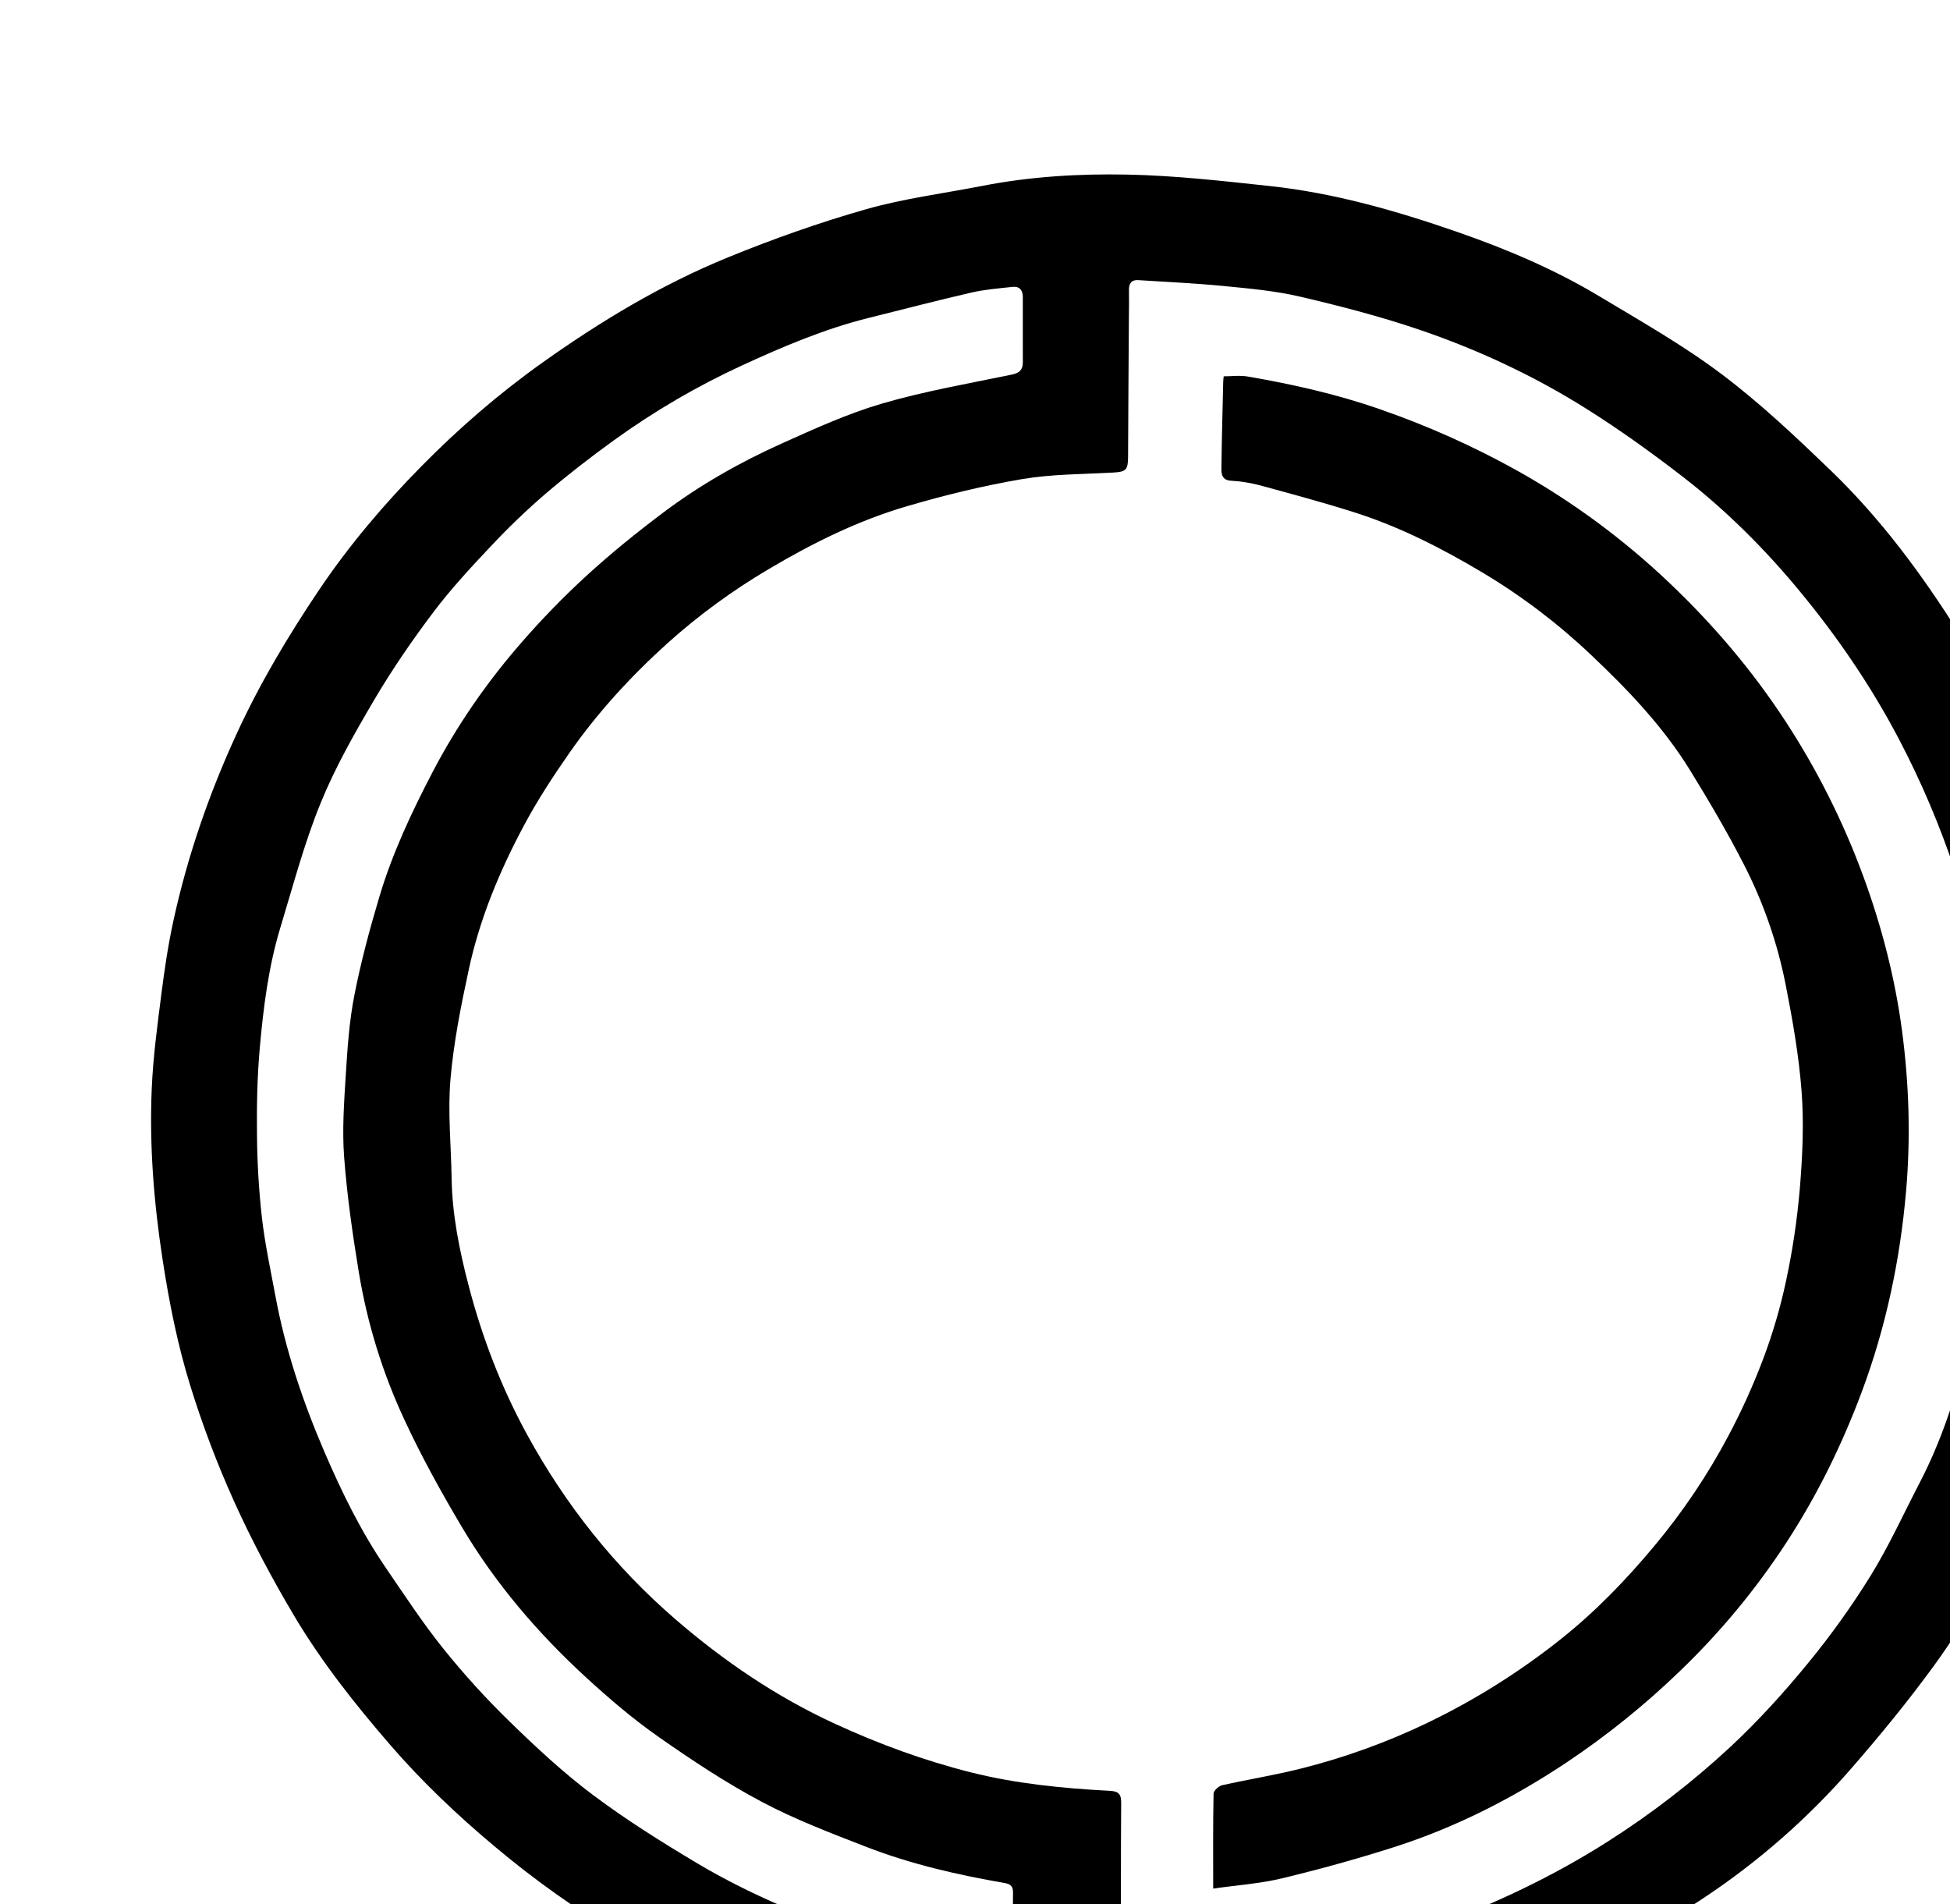
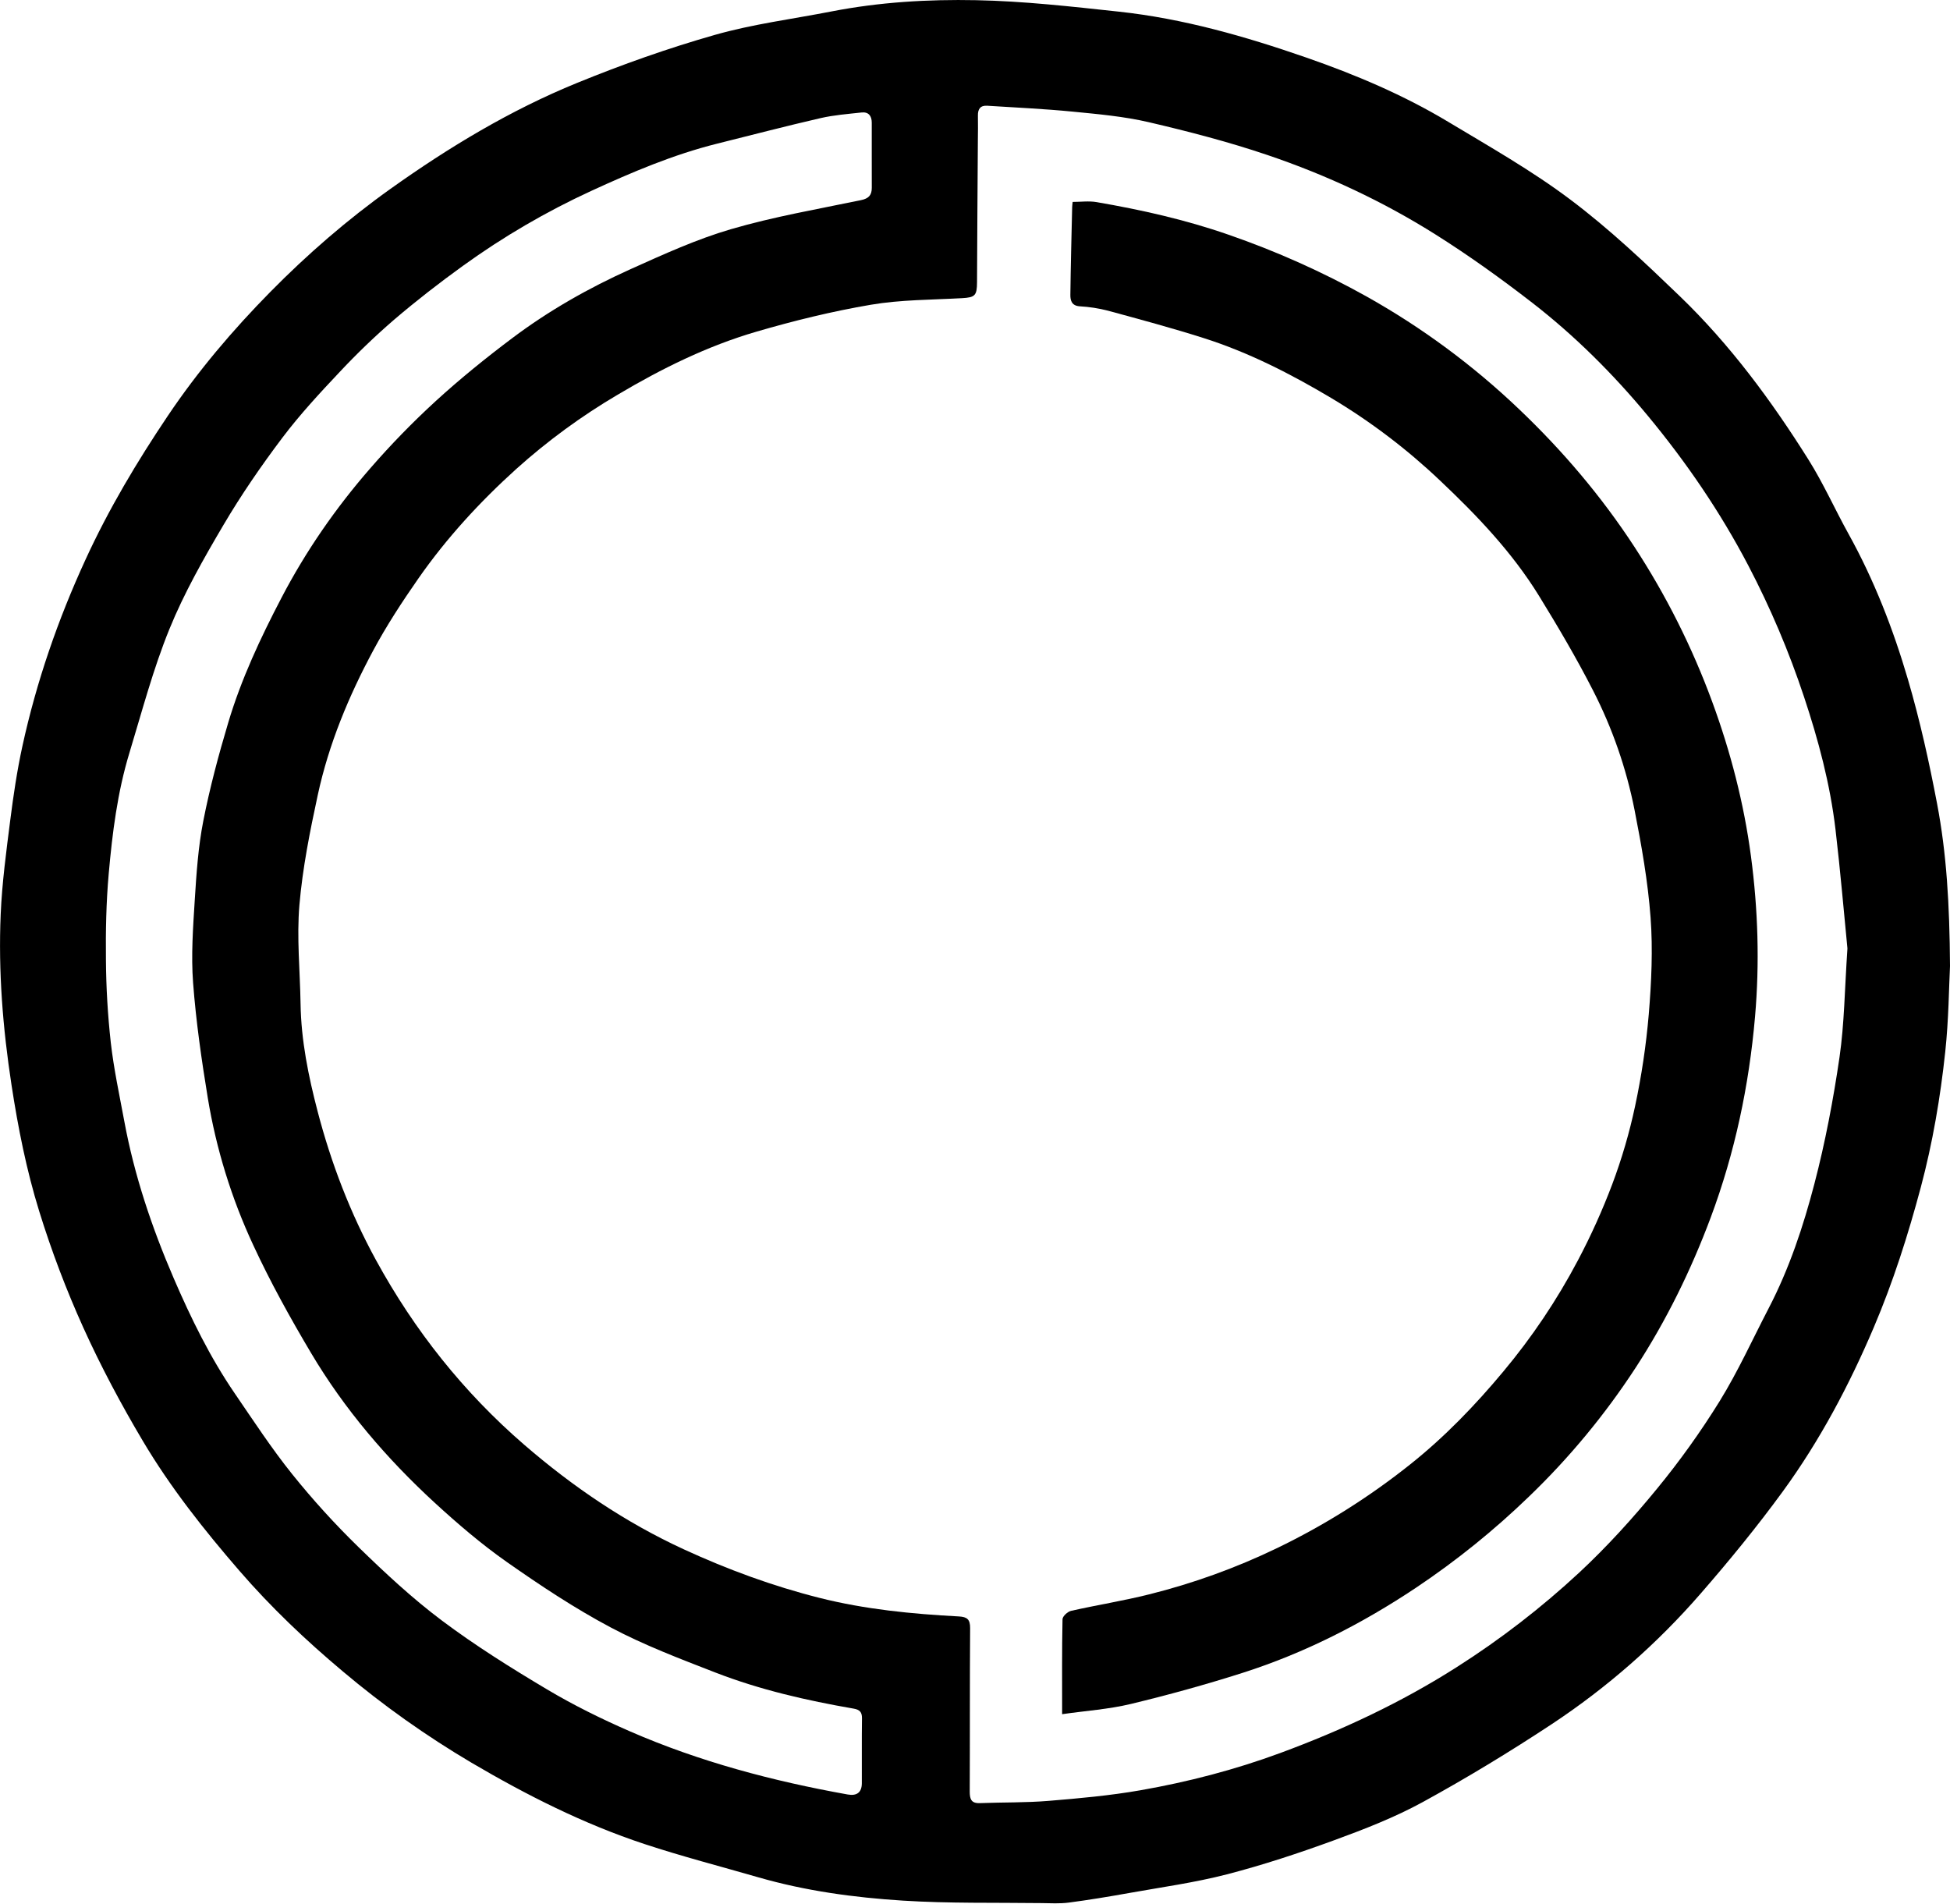
<svg xmlns="http://www.w3.org/2000/svg" viewBox="0 0 2597.57 2535.37">
-   <path d="M2798.79,1519.11c-1.4,27.23-1.71,70.89-6.32,114.09-6.51,61-16.76,121.33-32.63,180.85-17,63.6-36.84,126-62.61,186.51-32.76,77-71.79,150.68-121,218.23-34.36,47.11-71.43,92.45-109.74,136.44a974.1,974.1,0,0,1-198.1,173.7c-55.81,36.83-113.15,71.67-171.78,103.78-37.58,20.57-78.12,36.3-118.48,51.05-46.81,17.11-94.34,32.83-142.55,45.3-42.83,11.08-87,17.13-130.62,24.94-26.61,4.77-53.3,9.19-80.1,12.71-12,1.57-24.24.81-36.37.66-61.54-.8-123.23.58-184.59-3.29-65-4.11-129.79-12.92-192.78-31.12-50.44-14.57-101.34-27.74-151.16-44.17-81.2-26.79-157.25-65.21-230.81-108.5a1262.2,1262.2,0,0,1-171.28-121.56c-49.17-41.26-95.55-85.24-137.73-134-47.3-54.65-92-111.16-128.81-173.2-28.9-48.73-55.74-99-79.08-150.61a1335.1,1335.1,0,0,1-58.77-155c-17-54.79-28.18-111.2-36.92-168.25-11.59-75.6-17.7-151.28-14.43-227.48,1.79-41.8,7.4-83.49,12.7-125.06,4.21-33.12,9.1-66.29,16.22-98.89,18.78-86,47.35-168.68,84.15-248.67C346,910.49,383.62,847.43,424.78,786.2c40.09-59.65,86.37-114.14,136.59-165.12,49.28-50,102.27-96,159.62-136.93C799.15,428.42,881.09,379,969.92,342.76c59.89-24.46,121.22-46.21,183.4-63.93,50.68-14.45,103.58-21.15,155.49-31.27,63.68-12.42,128.38-16.29,192.79-15,63.4,1.25,126.79,8.46,189.94,15.26,85.81,9.25,168.38,32.92,249.66,61.13,65.53,22.75,129.35,49.74,188.89,85.49,55.19,33.15,111.61,65.11,162.89,103.69C2344.72,537,2392.29,582,2439,627c66.89,64.48,121.89,139,171.21,217.52,19.88,31.64,35.18,66.13,53.35,98.89,34.13,61.52,59.51,126.81,79.19,193.95,15.95,54.36,28.26,110,38.85,165.68C2794.13,1368.87,2798.22,1435.77,2798.79,1519.11Zm-136.63-23.39c-4.61-46.58-9.33-102.59-15.89-158.38-7.13-60.52-22.8-119.26-42-176.95a1177.43,1177.43,0,0,0-74.12-174.69c-37.5-71.64-82.71-137.78-134.16-199.85-46-55.47-96.91-106.24-153.81-150.34-41.35-32-84.06-62.68-128.29-90.57-70.34-44.35-145.68-79.51-224.38-106.15-51.67-17.49-104.76-31.29-157.93-43.69C1698.41,387.36,1664,384.32,1630,381c-37.82-3.71-75.83-5.42-113.77-7.84-9.13-.59-12.55,4.5-12.35,13.24.26,11.1,0,22.21-.07,33.31-.39,62.88-.88,125.76-1.11,188.65-.07,17.72-2.76,20.17-20,21.13-40.53,2.24-81.57,2-121.39,8.75-51.54,8.77-102.69,21.31-152.91,36-65.22,19.08-126,49.18-184.43,83.87A840.26,840.26,0,0,0,889.1,856.86c-48.71,44-93.06,92.23-130.63,146.11-21.57,30.93-42.34,62.7-60.13,95.89-32.6,60.8-59.14,124.51-73.77,192.16-10.48,48.46-20.29,97.49-24.51,146.76-3.72,43.52.84,87.73,1.52,131.63.76,48.89,10.49,96.54,22.74,143.4,18,69,43.47,135.36,77.77,198.1,51.25,93.72,116.55,176,197.53,246,64.82,56,134.82,103.5,212.85,139.39,58.34,26.84,118.26,48.83,180.43,64.51,60.86,15.34,123.1,21.41,185.6,24.71,11.1.59,15.1,4,15,15.64-.53,72.45-.17,144.92-.51,217.37,0,10.1,1.72,16.13,13.55,15.67,30.51-1.18,61.14-.48,91.52-3,40.85-3.35,81.85-7.05,122.18-14.1,63.56-11.12,126-27.35,186.7-49.76,82-30.31,160.84-67.15,234.73-114.26A1135,1135,0,0,0,2305,2327c36.86-34.31,71-72,103-111a1077.77,1077.77,0,0,0,84-117.33c24.47-39.65,43.83-82.46,65.36-123.91,27.34-52.63,46-108.79,60.83-165.7,14.45-55.32,25.13-111.88,33.41-168.49C2658.07,1596,2658.41,1550.55,2662.16,1495.72ZM1362.46,439.66c0-14.68,0-29.36,0-44,0-8.93-4.26-14.54-13.56-13.51-18.34,2-36.92,3.42-54.84,7.55-45.93,10.58-91.55,22.5-137.3,33.9-58.47,14.57-113.69,38.05-168.16,63.1A1020.44,1020.44,0,0,0,818,586.34C786.57,609,755.84,632.85,726.39,658a947.17,947.17,0,0,0-72.58,69.68c-26.63,28.21-53.17,56.85-76.49,87.76-28.11,37.28-54.75,76-78.44,116.19-26.43,44.85-52.45,90.6-72,138.66-21.7,53.31-36.44,109.51-53.24,164.75-16,52.54-22.81,106.94-27.63,161.37-3.36,38-4.12,76.32-3.69,114.48a1074.18,1074.18,0,0,0,6.44,110c4,35.34,11.6,70.29,18.09,105.32,13.36,72.19,36.69,141.34,65.64,208.57,23,53.37,48.53,105.57,81.45,153.68,24.87,36.34,49.06,73.34,76.57,107.62a1076.28,1076.28,0,0,0,88.18,97c35.33,34.42,71.72,68.34,111.1,97.87,44.55,33.4,92.06,63.15,140,91.68,35.38,21.08,72.67,39.44,110.46,55.92,93,40.55,190.51,66.32,290.21,84.16,12.21,2.19,18.73-2.87,18.78-14.92.13-28.87-.2-57.75.19-86.62.12-8.36-3.2-11.48-11.12-12.85-62.64-10.86-124.59-25-183.92-48-47.33-18.38-95.18-36.51-139.88-60.27-47.94-25.47-93.59-55.77-138.1-87-33.87-23.77-65.64-51-96.15-79-63.93-58.77-120.19-124.5-164.61-199.29-27.81-46.81-54.33-94.69-77.18-144.05A756.18,756.18,0,0,1,478,1694.84c-8.33-50.86-15.71-102.06-19.58-153.4-2.75-36.54-.07-73.65,2.24-110.37,2.2-35.16,4.59-70.63,11.34-105.09,8.65-44.19,20.36-87.91,33.25-131.1,17.29-58,42.87-112.57,70.89-166.22C608.66,966.31,648.4,909,694.38,856.2a1098.35,1098.35,0,0,1,87-89.39c32.49-29.72,66.89-57.56,102.09-84,48.93-36.84,102.22-67,158-92.1,43.75-19.66,87.85-39.81,133.7-53.19,56.57-16.51,115-26.58,172.88-38.59,10.44-2.16,14.48-6.72,14.45-16.51C1362.44,468.13,1362.47,453.9,1362.46,439.66Z" />
-   <path d="M1616.06,2515.73c0-44.81-.32-85.67.52-126.52.08-3.91,6.81-10.09,11.37-11.13,34.61-7.81,69.75-13.36,104.14-22a885.36,885.36,0,0,0,170.1-61.49,941.52,941.52,0,0,0,177.37-111.49c45.86-36.47,86.5-78.58,124.08-123.69a847.05,847.05,0,0,0,99.37-148,882.64,882.64,0,0,0,46-102A724.46,724.46,0,0,0,2379.25,1706a991.3,991.3,0,0,0,18.28-122.72c3.52-42.77,5.57-86.17,2.39-128.86-3.58-48.09-12.07-96-21.4-143.44a607.61,607.61,0,0,0-55.29-159c-22-43-46.59-84.78-71.93-125.94-35.72-58-82.52-107-131.8-153.58a824.34,824.34,0,0,0-144.88-109.9c-54.13-32.23-110-60.83-170.14-79.95-42-13.37-84.7-24.83-127.27-36.42a193.46,193.46,0,0,0-37.73-5.86c-10.67-.72-12.54-7.77-12.45-15.21.43-38.86,1.51-77.71,2.39-116.56,0-1.75.31-3.5.65-7.27,10.71,0,21.56-1.51,31.86.25,59.54,10.24,118.4,23.44,175.59,43.36a1146.1,1146.1,0,0,1,184.55,82.61,1007.85,1007.85,0,0,1,202.44,149.64c58.06,55.25,109.71,116,153.66,183.23A1020.47,1020.47,0,0,1,2482,1167.08c24.48,66.58,42.28,135.32,51.64,205.82,9.42,70.95,11.62,142.28,5.44,213.64-7.95,91.73-26.82,181.26-59.06,267.58-26.22,70.2-59.15,137.36-100.08,200.2a982.17,982.17,0,0,1-141.63,171.19,1082.73,1082.73,0,0,1-150.86,121.77c-71.95,48-148.38,87-230.76,113.32-49.14,15.69-99,29.44-149.16,41.52C1678.4,2509.14,1648,2511.15,1616.06,2515.73Z" />
+   <path d="M2798.79,1519.11c-1.4,27.23-1.71,70.89-6.32,114.09-6.51,61-16.76,121.33-32.63,180.85-17,63.6-36.84,126-62.61,186.51-32.76,77-71.79,150.68-121,218.23-34.36,47.11-71.43,92.45-109.74,136.44a974.1,974.1,0,0,1-198.1,173.7c-55.81,36.83-113.15,71.67-171.78,103.78-37.58,20.57-78.12,36.3-118.48,51.05-46.81,17.11-94.34,32.83-142.55,45.3-42.83,11.08-87,17.13-130.62,24.94-26.61,4.77-53.3,9.19-80.1,12.71-12,1.57-24.24.81-36.37.66-61.54-.8-123.23.58-184.59-3.29-65-4.11-129.79-12.92-192.78-31.12-50.44-14.57-101.34-27.74-151.16-44.17-81.2-26.79-157.25-65.21-230.81-108.5a1262.2,1262.2,0,0,1-171.28-121.56c-49.17-41.26-95.55-85.24-137.73-134-47.3-54.65-92-111.16-128.81-173.2-28.9-48.73-55.74-99-79.08-150.61a1335.1,1335.1,0,0,1-58.77-155c-17-54.79-28.18-111.2-36.92-168.25-11.59-75.6-17.7-151.28-14.43-227.48,1.79-41.8,7.4-83.49,12.7-125.06,4.21-33.12,9.1-66.29,16.22-98.89,18.78-86,47.35-168.68,84.15-248.67C346,910.49,383.62,847.43,424.78,786.2c40.09-59.65,86.37-114.14,136.59-165.12,49.28-50,102.27-96,159.62-136.93C799.15,428.42,881.09,379,969.92,342.76c59.89-24.46,121.22-46.21,183.4-63.93,50.68-14.45,103.58-21.15,155.49-31.27,63.68-12.42,128.38-16.29,192.79-15,63.4,1.25,126.79,8.46,189.94,15.26,85.81,9.25,168.38,32.92,249.66,61.13,65.53,22.75,129.35,49.74,188.89,85.49,55.19,33.15,111.61,65.11,162.89,103.69C2344.72,537,2392.29,582,2439,627c66.89,64.48,121.89,139,171.21,217.52,19.88,31.64,35.18,66.13,53.35,98.89,34.13,61.52,59.51,126.81,79.19,193.95,15.95,54.36,28.26,110,38.85,165.68C2794.13,1368.87,2798.22,1435.77,2798.79,1519.11Zm-136.63-23.39c-4.61-46.58-9.33-102.59-15.89-158.38-7.13-60.52-22.8-119.26-42-176.95a1177.43,1177.43,0,0,0-74.12-174.69c-37.5-71.64-82.71-137.78-134.16-199.85-46-55.47-96.91-106.24-153.81-150.34-41.35-32-84.06-62.68-128.29-90.57-70.34-44.35-145.68-79.51-224.38-106.15-51.67-17.49-104.76-31.29-157.93-43.69C1698.41,387.36,1664,384.32,1630,381c-37.82-3.71-75.83-5.42-113.77-7.84-9.13-.59-12.55,4.5-12.35,13.24.26,11.1,0,22.21-.07,33.31-.39,62.88-.88,125.76-1.11,188.65-.07,17.72-2.76,20.17-20,21.13-40.53,2.24-81.57,2-121.39,8.75-51.54,8.77-102.69,21.31-152.91,36-65.22,19.08-126,49.18-184.43,83.87A840.26,840.26,0,0,0,889.1,856.86c-48.71,44-93.06,92.23-130.63,146.11-21.57,30.93-42.34,62.7-60.13,95.89-32.6,60.8-59.14,124.51-73.77,192.16-10.48,48.46-20.29,97.49-24.51,146.76-3.72,43.52.84,87.73,1.52,131.63.76,48.89,10.49,96.54,22.74,143.4,18,69,43.47,135.36,77.77,198.1,51.25,93.72,116.55,176,197.53,246,64.82,56,134.82,103.5,212.85,139.39,58.34,26.84,118.26,48.83,180.43,64.51,60.86,15.34,123.1,21.41,185.6,24.71,11.1.59,15.1,4,15,15.64-.53,72.45-.17,144.92-.51,217.37,0,10.1,1.72,16.13,13.55,15.67,30.51-1.18,61.14-.48,91.52-3,40.85-3.35,81.85-7.05,122.18-14.1,63.56-11.12,126-27.35,186.7-49.76,82-30.31,160.84-67.15,234.73-114.26A1135,1135,0,0,0,2305,2327c36.86-34.31,71-72,103-111a1077.77,1077.77,0,0,0,84-117.33c24.47-39.65,43.83-82.46,65.36-123.91,27.34-52.63,46-108.79,60.83-165.7,14.45-55.32,25.13-111.88,33.41-168.49C2658.07,1596,2658.41,1550.55,2662.16,1495.72ZM1362.46,439.66c0-14.68,0-29.36,0-44,0-8.93-4.26-14.54-13.56-13.51-18.34,2-36.92,3.42-54.84,7.55-45.93,10.58-91.55,22.5-137.3,33.9-58.47,14.57-113.69,38.05-168.16,63.1A1020.44,1020.44,0,0,0,818,586.34C786.57,609,755.84,632.85,726.39,658a947.17,947.17,0,0,0-72.58,69.68c-26.63,28.21-53.17,56.85-76.49,87.76-28.11,37.28-54.75,76-78.44,116.19-26.43,44.85-52.45,90.6-72,138.66-21.7,53.31-36.44,109.51-53.24,164.75-16,52.54-22.81,106.94-27.63,161.37-3.36,38-4.12,76.32-3.69,114.48a1074.18,1074.18,0,0,0,6.44,110c4,35.34,11.6,70.29,18.09,105.32,13.36,72.19,36.69,141.34,65.64,208.57,23,53.37,48.53,105.57,81.45,153.68,24.87,36.34,49.06,73.34,76.57,107.62a1076.28,1076.28,0,0,0,88.18,97c35.33,34.42,71.72,68.34,111.1,97.87,44.55,33.4,92.06,63.15,140,91.68,35.38,21.08,72.67,39.44,110.46,55.92,93,40.55,190.51,66.32,290.21,84.16,12.21,2.19,18.73-2.87,18.78-14.92.13-28.87-.2-57.75.19-86.62.12-8.36-3.2-11.48-11.12-12.85-62.64-10.86-124.59-25-183.92-48-47.33-18.38-95.18-36.51-139.88-60.27-47.94-25.47-93.59-55.77-138.1-87-33.87-23.77-65.64-51-96.15-79-63.93-58.77-120.19-124.5-164.61-199.29-27.81-46.81-54.33-94.69-77.18-144.05A756.18,756.18,0,0,1,478,1694.84c-8.33-50.86-15.71-102.06-19.58-153.4-2.75-36.54-.07-73.65,2.24-110.37,2.2-35.16,4.59-70.63,11.34-105.09,8.65-44.19,20.36-87.91,33.25-131.1,17.29-58,42.87-112.57,70.89-166.22C608.66,966.31,648.4,909,694.38,856.2a1098.35,1098.35,0,0,1,87-89.39c32.49-29.72,66.89-57.56,102.09-84,48.93-36.84,102.22-67,158-92.1,43.75-19.66,87.85-39.81,133.7-53.19,56.57-16.51,115-26.58,172.88-38.59,10.44-2.16,14.48-6.72,14.45-16.51C1362.44,468.13,1362.47,453.9,1362.46,439.66Z" transform="translate(-201.21 -232.31)" />
+   <path d="M1616.06,2515.73c0-44.81-.32-85.67.52-126.52.08-3.91,6.81-10.09,11.37-11.13,34.61-7.81,69.75-13.36,104.14-22a885.36,885.36,0,0,0,170.1-61.49,941.52,941.52,0,0,0,177.37-111.49c45.86-36.47,86.5-78.58,124.08-123.69a847.05,847.05,0,0,0,99.37-148,882.64,882.64,0,0,0,46-102A724.46,724.46,0,0,0,2379.25,1706a991.3,991.3,0,0,0,18.28-122.72c3.52-42.77,5.57-86.17,2.39-128.86-3.58-48.09-12.07-96-21.4-143.44a607.61,607.61,0,0,0-55.29-159c-22-43-46.59-84.78-71.93-125.94-35.72-58-82.52-107-131.8-153.58a824.34,824.34,0,0,0-144.88-109.9c-54.13-32.23-110-60.83-170.14-79.95-42-13.37-84.7-24.83-127.27-36.42a193.46,193.46,0,0,0-37.73-5.86c-10.67-.72-12.54-7.77-12.45-15.21.43-38.86,1.51-77.71,2.39-116.56,0-1.75.31-3.5.65-7.27,10.71,0,21.56-1.51,31.86.25,59.54,10.24,118.4,23.44,175.59,43.36a1146.1,1146.1,0,0,1,184.55,82.61,1007.85,1007.85,0,0,1,202.44,149.64c58.06,55.25,109.71,116,153.66,183.23A1020.47,1020.47,0,0,1,2482,1167.08c24.48,66.58,42.28,135.32,51.64,205.82,9.42,70.95,11.62,142.28,5.44,213.64-7.95,91.73-26.82,181.26-59.06,267.58-26.22,70.2-59.15,137.36-100.08,200.2a982.17,982.17,0,0,1-141.63,171.19,1082.73,1082.73,0,0,1-150.86,121.77c-71.95,48-148.38,87-230.76,113.32-49.14,15.69-99,29.44-149.16,41.52C1678.4,2509.14,1648,2511.15,1616.06,2515.73Z" transform="translate(-201.21 -232.31)" />
</svg>
